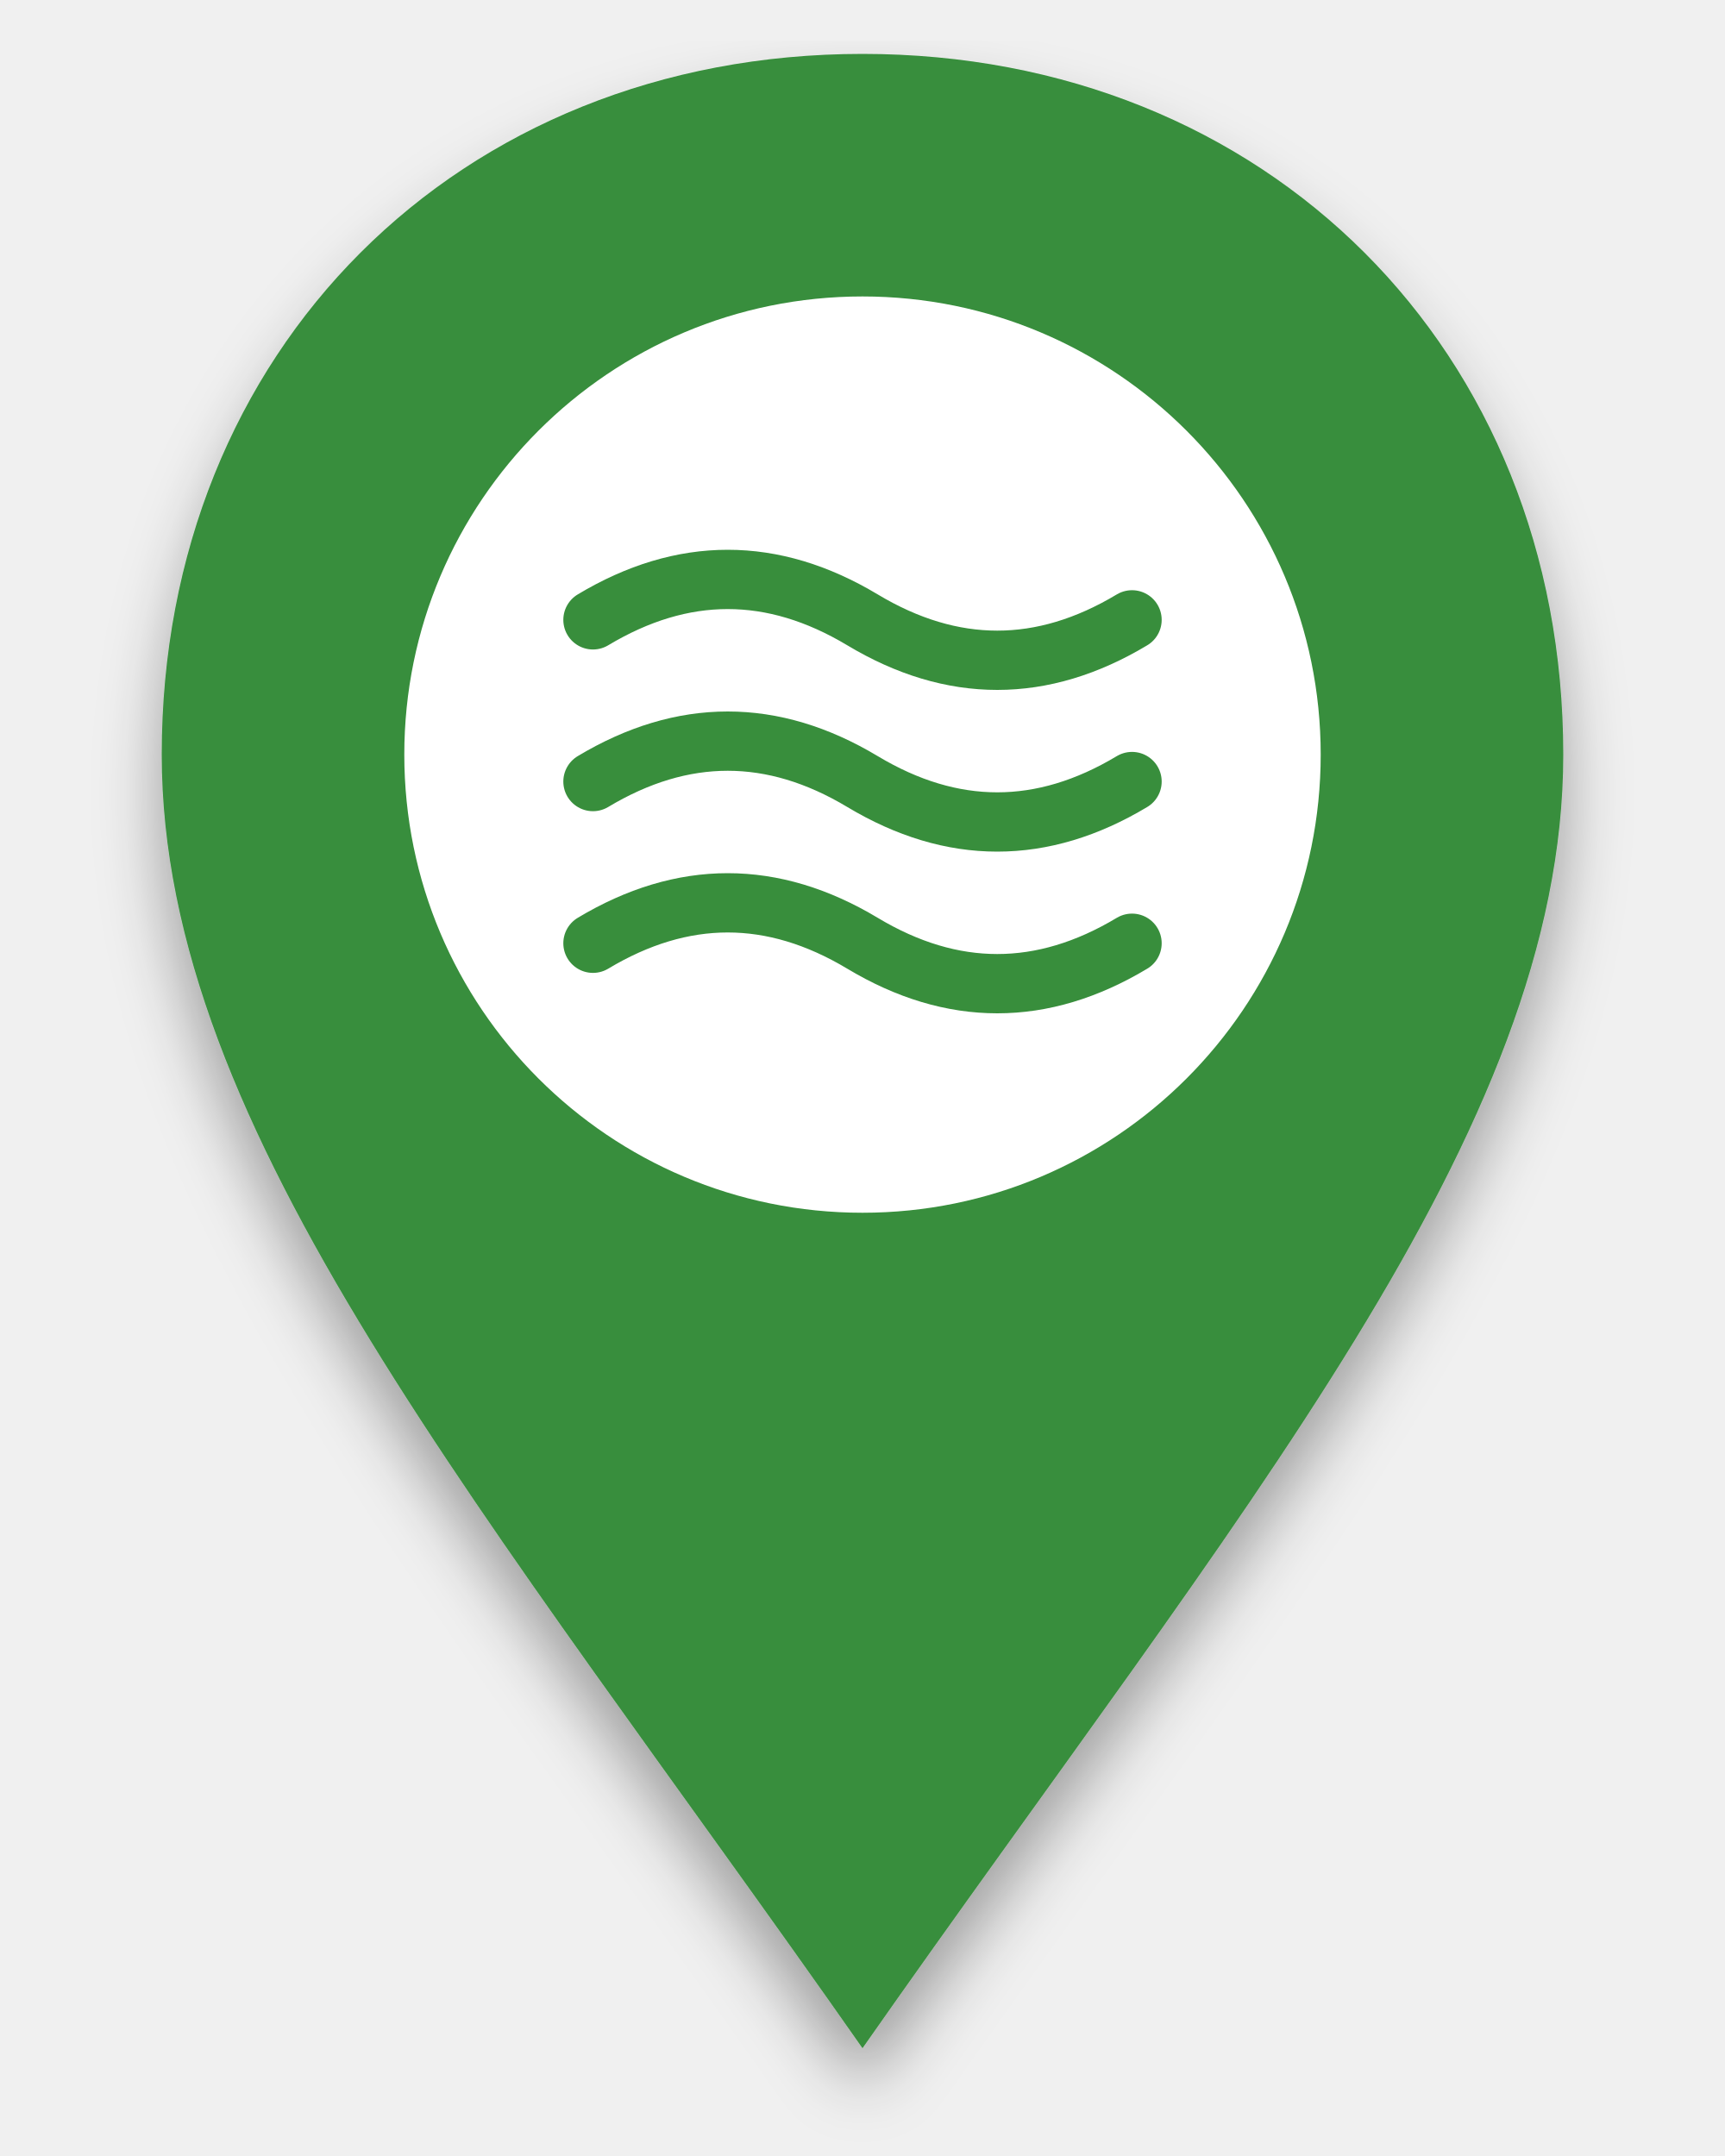
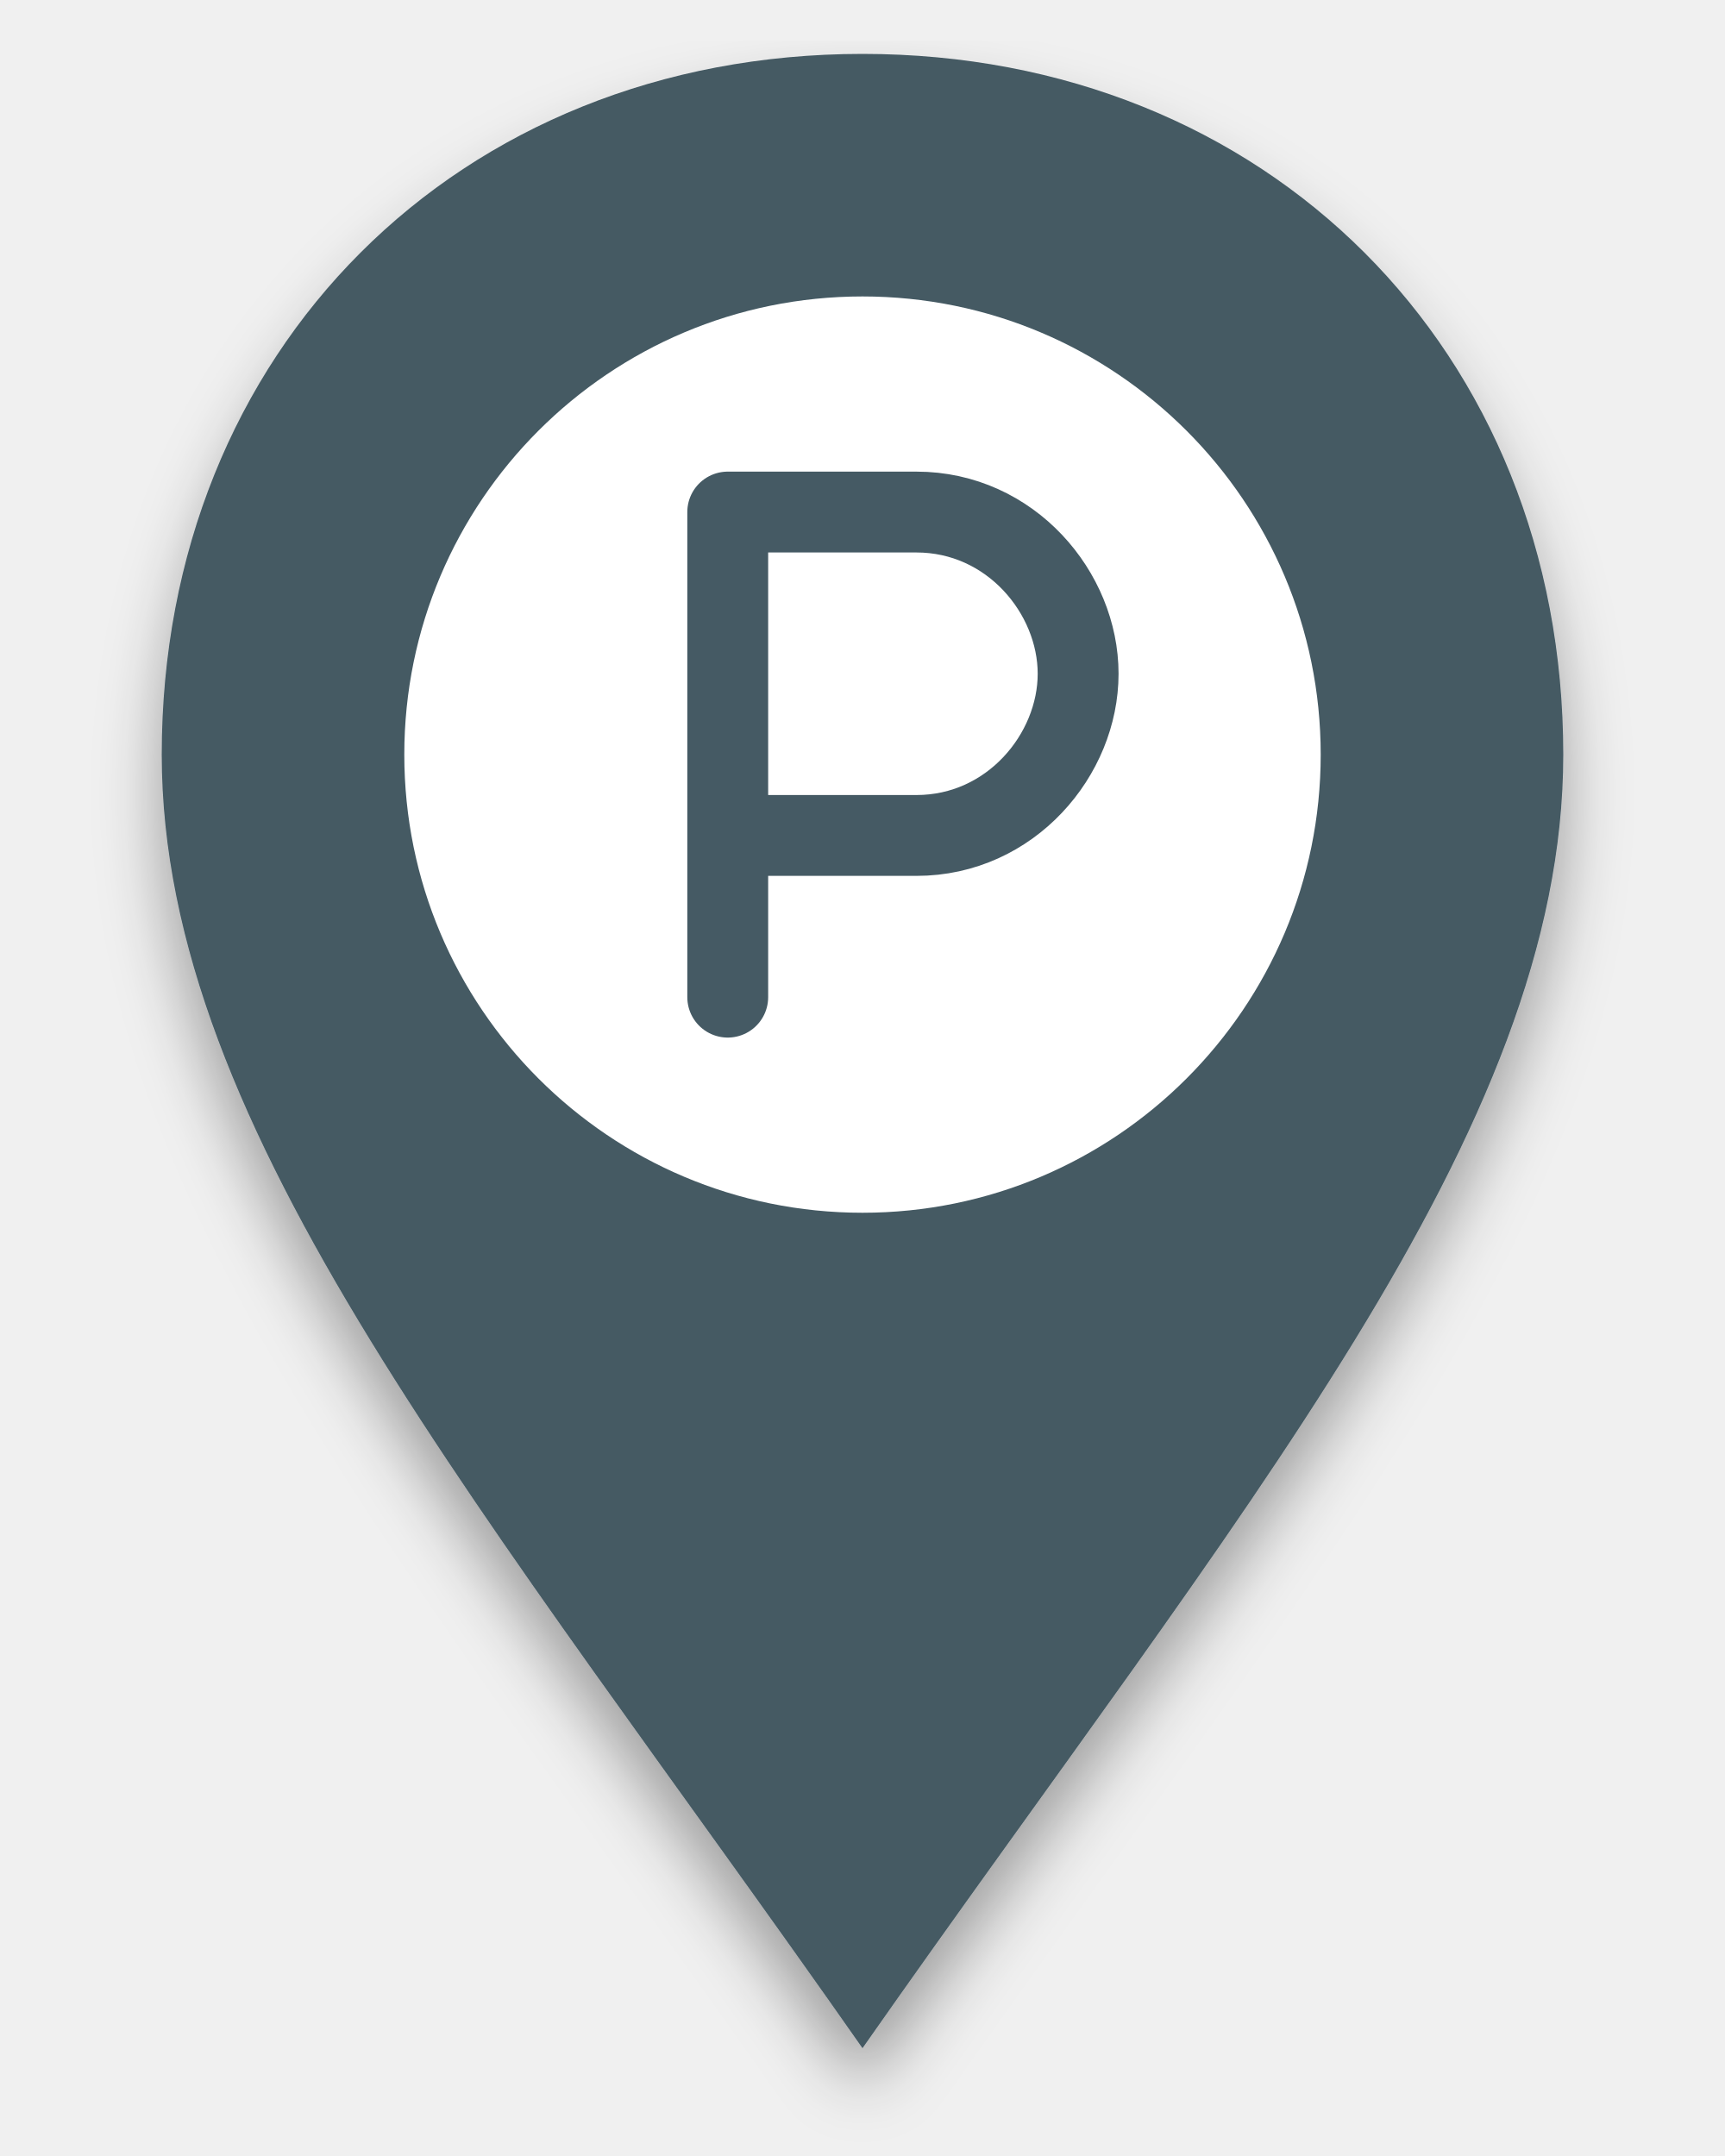
<svg xmlns="http://www.w3.org/2000/svg" viewBox="0 0 64 80">
  <defs>
    <filter id="s" x="-20%" y="-20%" width="140%" height="140%">
      <feGaussianBlur in="SourceAlpha" stdDeviation="1.2" />
      <feOffset dy="1.5" />
      <feComponentTransfer>
        <feFuncA type="linear" slope="0.35" />
      </feComponentTransfer>
      <feMerge>
        <feMergeNode />
        <feMergeNode in="SourceGraphic" />
      </feMerge>
    </filter>
  </defs>
  <g filter="url(#s)">
-     <path d="M32 2 C17 2 6 13 6 28 C6 42 18 56 32 76 C46 56 58 42 58 28 C58 13 47 2 32 2 Z" fill="#388E3C" />
+     <path d="M32 2 C17 2 6 13 6 28 C6 42 18 56 32 76 C46 56 58 42 58 28 C58 13 47 2 32 2 Z" fill="#455A64" />
    <circle cx="32" cy="28" r="17" fill="#FFFFFF" />
  </g>
-   <g transform="translate(32 28)" fill="#388E3C" stroke="#388E3C" stroke-width="2" stroke-linecap="round" stroke-linejoin="round">
-     <path d="M-10 -5 Q-5 -8 0 -5 T10 -5" fill="none" stroke-width="2.2" />
-     <path d="M-10 1 Q-5 -2 0 1 T10 1" fill="none" stroke-width="2.2" />
-     <path d="M-10 7 Q-5 4 0 7 T10 7" fill="none" stroke-width="2.2" />
+   <g transform="translate(32 28)" fill="#455A64" stroke="#455A64" stroke-width="2" stroke-linecap="round" stroke-linejoin="round">
+     <path d="M-5 9 L-5 -9 L2 -9 C5.5 -9 8 -6 8 -3 C8 0 5.5 3 2 3 L-5 3" fill="none" stroke-width="3" />
  </g>
</svg>
